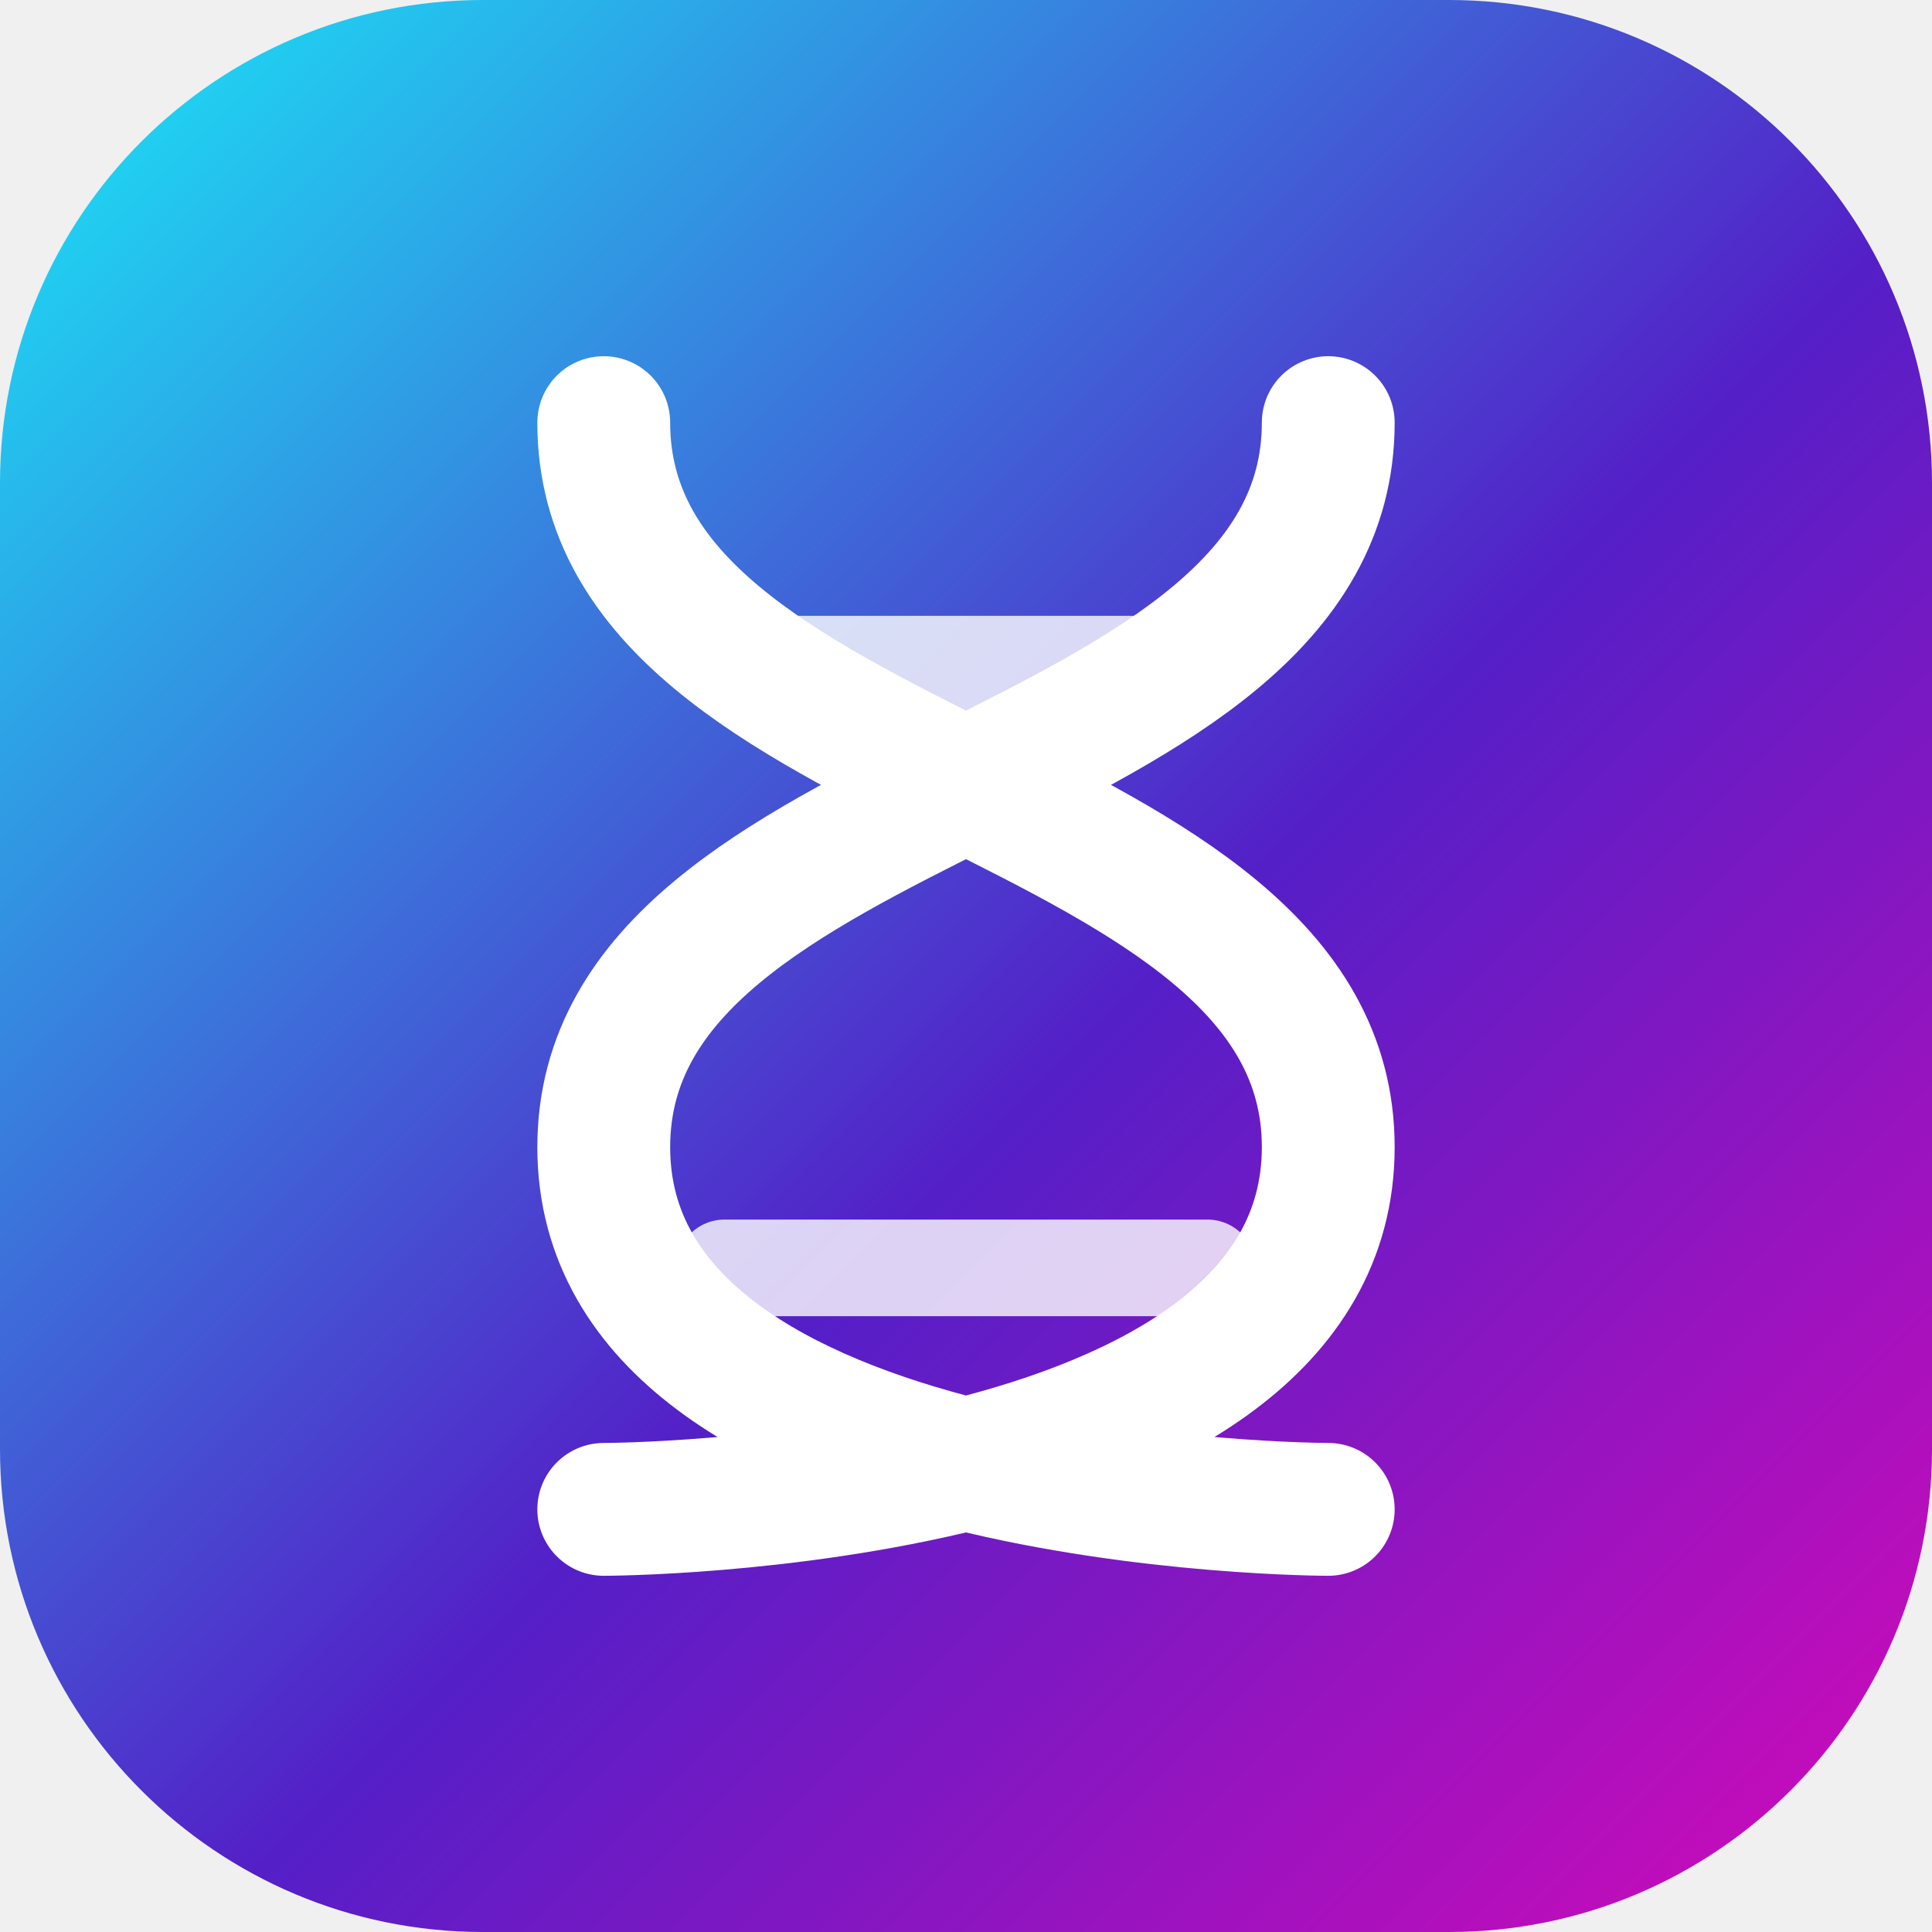
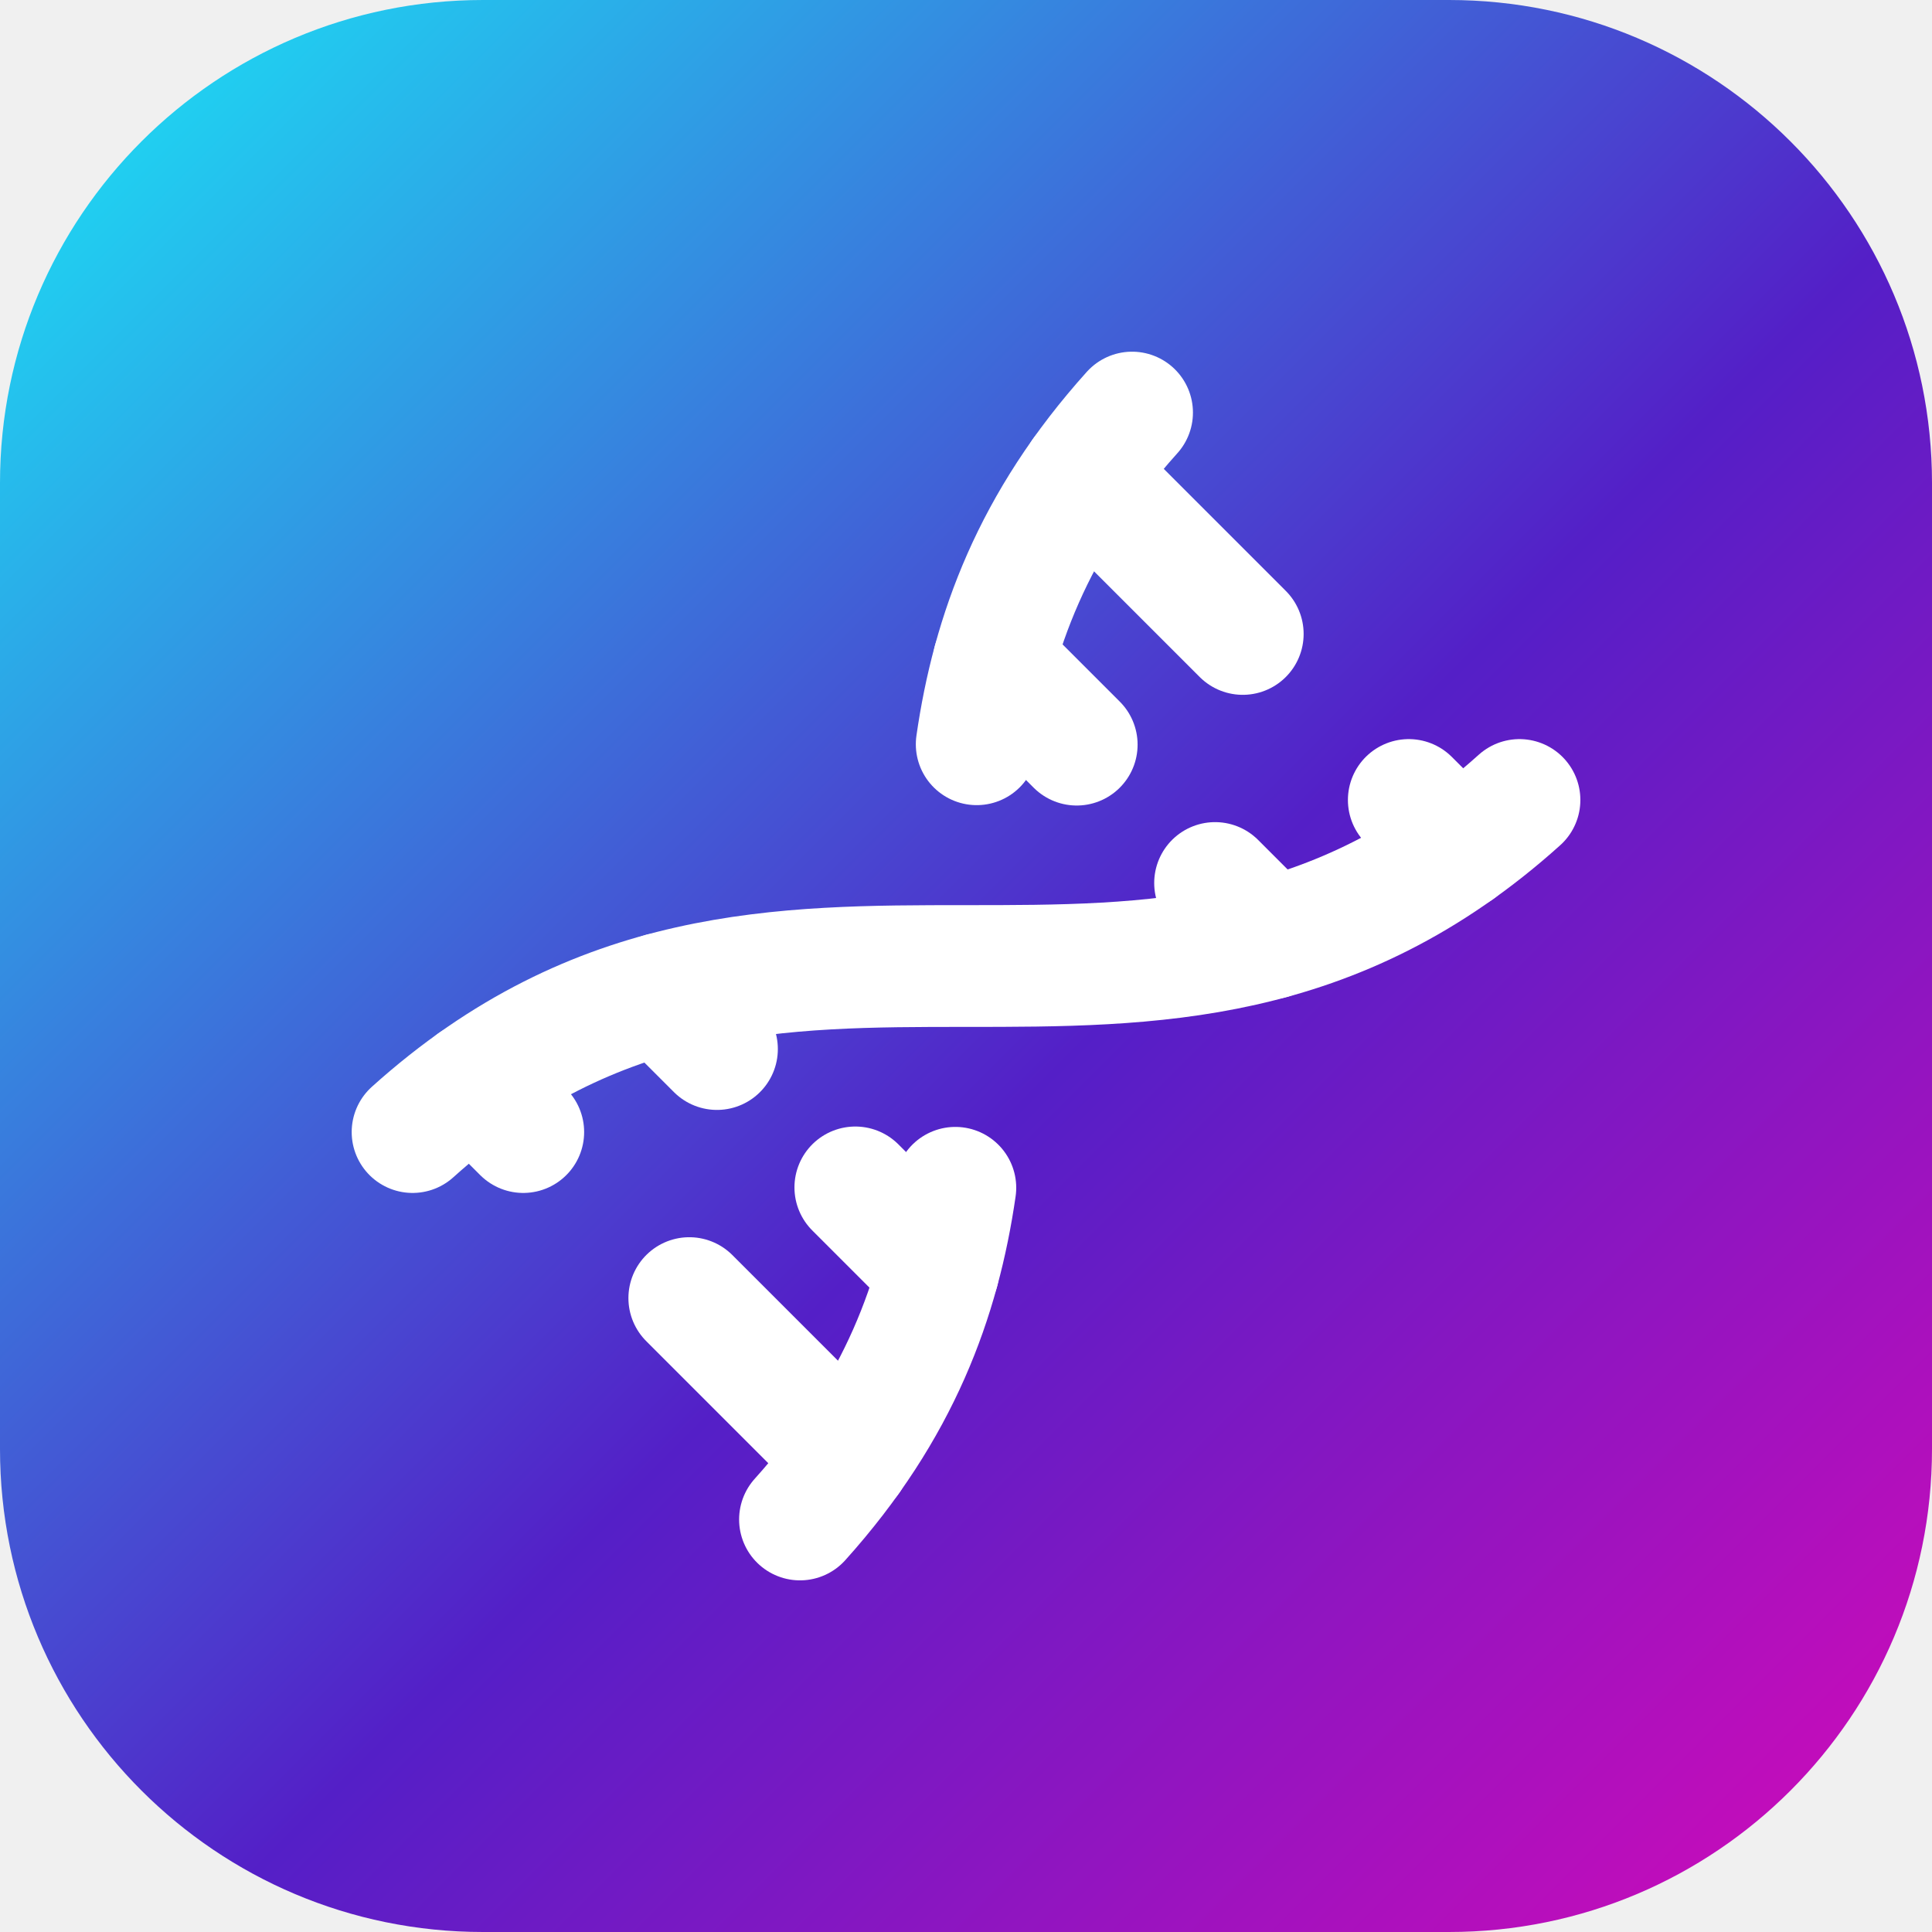
<svg xmlns="http://www.w3.org/2000/svg" viewBox="0 0 32 32">
  <defs>
    <linearGradient id="g" x1="0" y1="0" x2="1" y2="1">
      <stop offset="0" stop-color="#18EBF7" />
      <stop offset=".55" stop-color="#541FC7" />
      <stop offset="1" stop-color="#D709B8" />
    </linearGradient>
  </defs>
  <rect width="32" height="32" rx="8" fill="url(#g)" />
-   <path d="M10 7c0 6 12 6 12 12s-12 6-12 6M22 7c0 6-12 6-12 12s12 6 12 6" stroke="#fff" stroke-width="2.2" fill="none" stroke-linecap="round" />
-   <path d="M12 11h8M12 21h8" stroke="#fff" stroke-width="1.6" stroke-linecap="round" opacity=".8" />
+   <g transform="translate(5 5) scale(.9167)" fill="none" stroke="#fff" stroke-width="2.2" stroke-linecap="round" stroke-linejoin="round">
+     <path d="m10 16 1.5 1.5" />
+     <path d="m14 8-1.5-1.5" />
+     <path d="M15 2c-1.798 1.998-2.518 3.995-2.807 5.993" />
+     <path d="m16.5 10.5 1 1" />
+     <path d="m17 6-2.891-2.891" />
+     <path d="M2 15c6.667-6 13.333 0 20-6" />
+     <path d="m20 9 .891.891" />
+     <path d="M3.109 14.109 4 15" />
+     <path d="m6.5 12.5 1 1" />
+     <path d="m7 18 2.891 2.891" />
+     <path d="M9 22c1.798-1.998 2.518-3.995 2.807-5.993" />
+   </g>
</svg>
